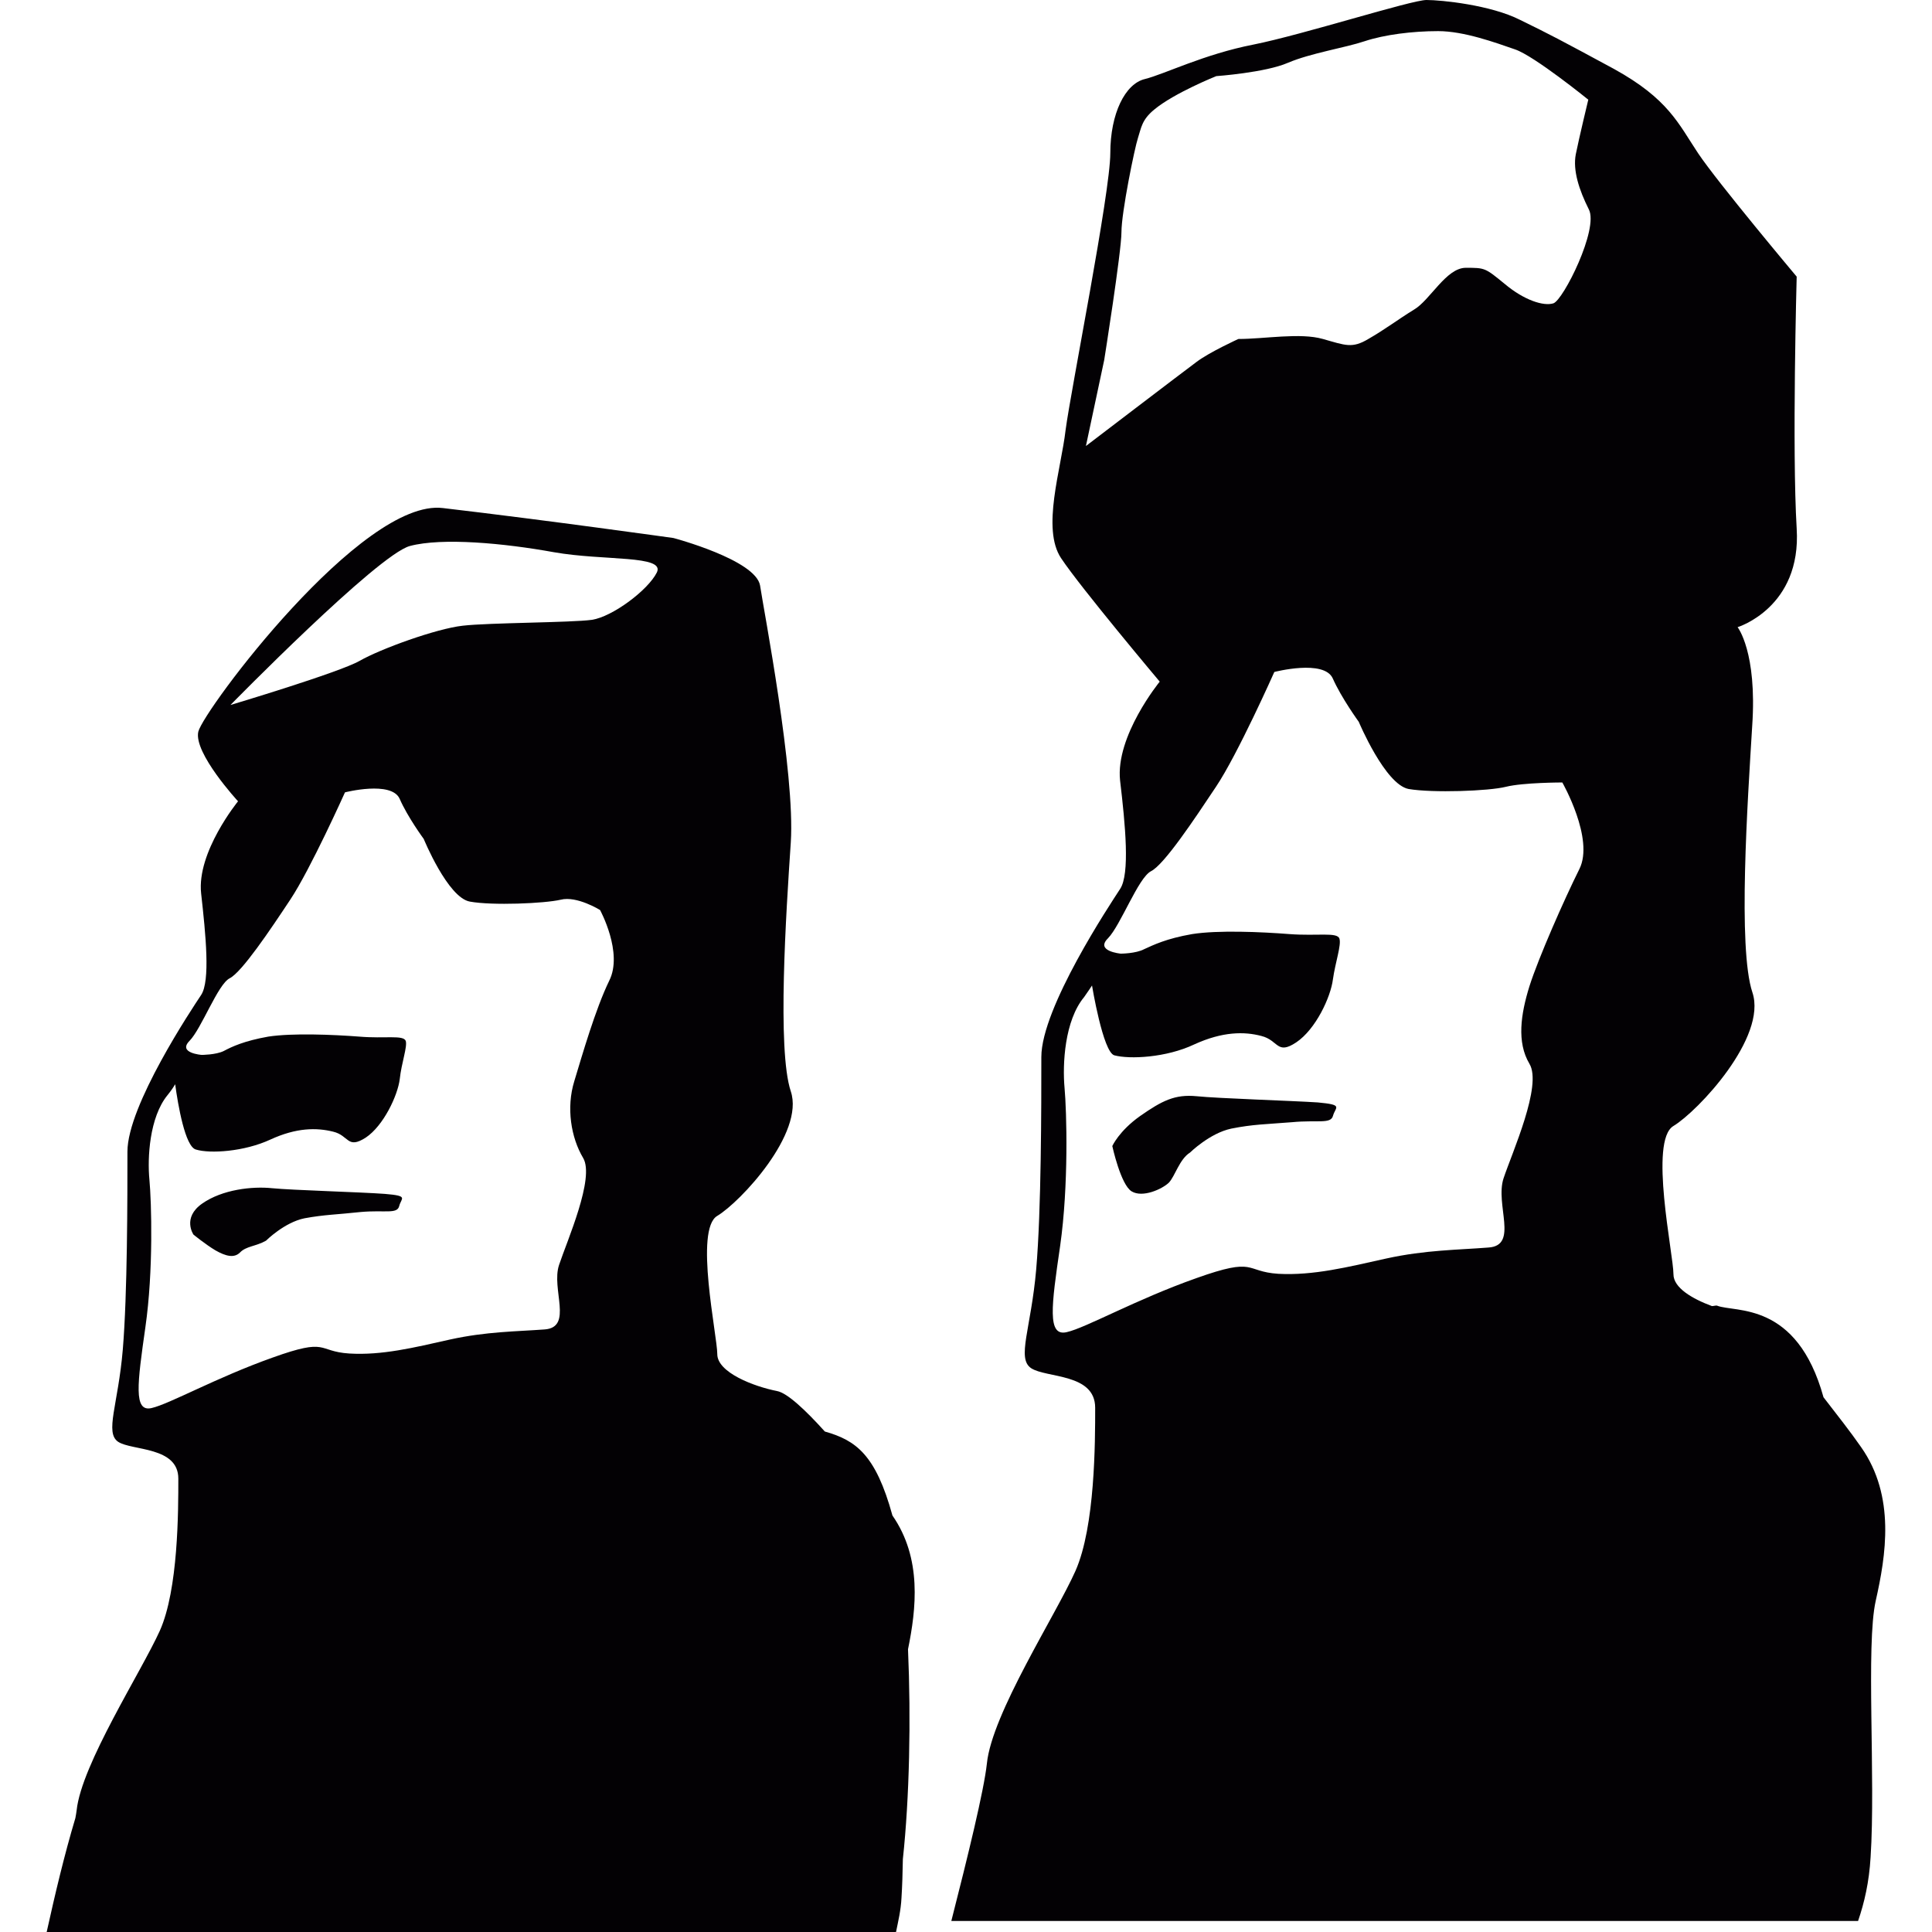
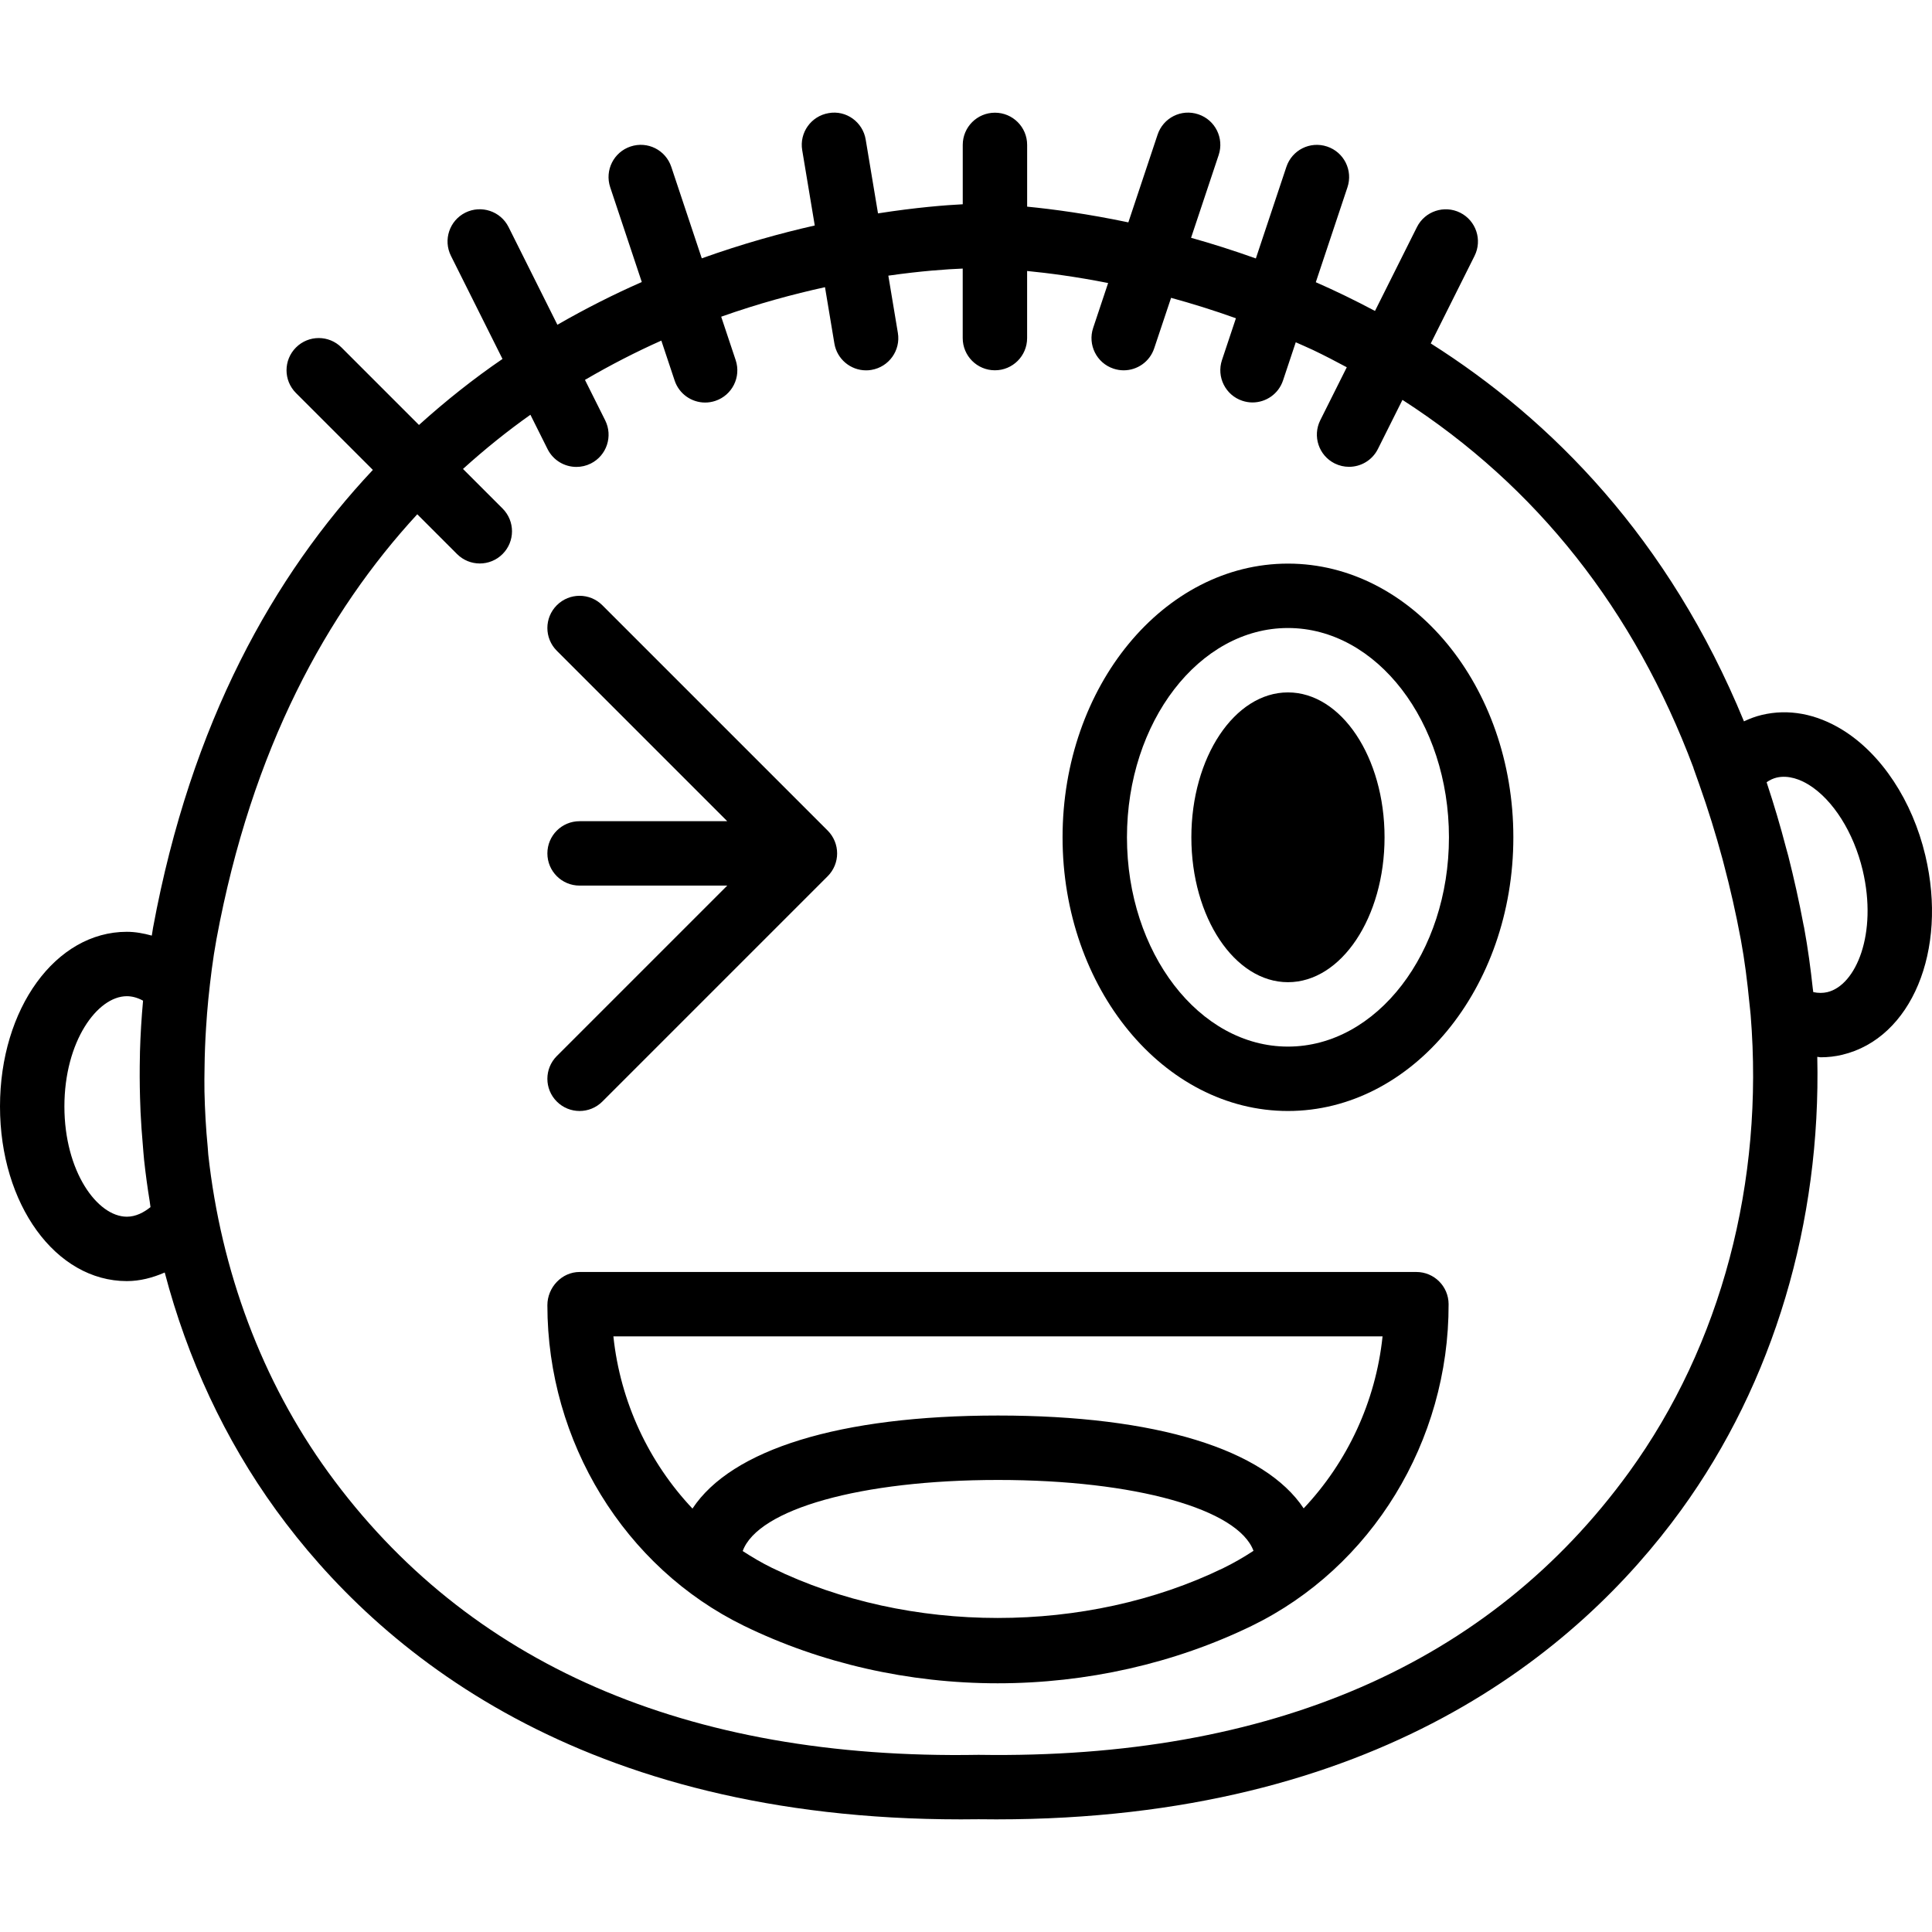
- <svg xmlns="http://www.w3.org/2000/svg" version="1.1" id="Capa_1" x="0px" y="0px" viewBox="0 0 18.375 18.375" style="enable-background:new 0 0 18.375 18.375;" xml:space="preserve">
+ <svg xmlns="http://www.w3.org/2000/svg" version="1.1" id="Capa_1" x="0px" y="0px" viewBox="0 0 60.002 60.002" style="enable-background:new 0 0 60.002 60.002;" xml:space="preserve">
  <g>
-     <g>
-       <path style="fill:#030104;" d="M8.488,14.414c-0.159-0.578-0.346-0.715-0.643-0.799c-0.183-0.203-0.357-0.367-0.455-0.385    c-0.219-0.043-0.568-0.176-0.568-0.351c0-0.176-0.22-1.187,0-1.315c0.219-0.131,0.833-0.787,0.699-1.185    c-0.131-0.394-0.044-1.709,0-2.365c0.044-0.658-0.259-2.22-0.292-2.445C7.187,5.324,6.405,5.117,6.405,5.117    s-1.211-0.17-2.193-0.285C3.44,4.738,1.935,6.756,1.886,6.959C1.84,7.162,2.264,7.621,2.264,7.621S1.869,8.104,1.913,8.498    s0.088,0.832,0,0.965c-0.087,0.131-0.701,1.051-0.701,1.49c0,0.436,0,1.355-0.044,1.881s-0.174,0.791-0.044,0.879    c0.132,0.086,0.572,0.043,0.572,0.35c0,0.308,0,1.054-0.176,1.447c-0.178,0.393-0.745,1.271-0.791,1.707    c-0.002,0.02-0.008,0.051-0.012,0.074c-0.106,0.354-0.194,0.727-0.273,1.084h8.078c0.021-0.104,0.046-0.205,0.052-0.326    c0.007-0.111,0.011-0.238,0.013-0.367c0.063-0.586,0.078-1.33,0.049-1.996C8.714,15.303,8.771,14.822,8.488,14.414z M5.794,9.328    C5.662,9.6,5.538,10.033,5.462,10.283c-0.078,0.252-0.031,0.537,0.084,0.73c0.113,0.19-0.152,0.786-0.229,1.018    c-0.076,0.229,0.136,0.592-0.136,0.613c-0.269,0.02-0.556,0.02-0.901,0.096c-0.346,0.078-0.65,0.152-0.959,0.133    c-0.31-0.02-0.192-0.154-0.729,0.039c-0.537,0.191-0.979,0.441-1.151,0.48s-0.135-0.229-0.058-0.771    c0.077-0.535,0.058-1.188,0.038-1.402c-0.02-0.206,0-0.592,0.172-0.803c0.035-0.043,0.058-0.078,0.073-0.104    c0.027,0.198,0.095,0.594,0.197,0.621c0.134,0.041,0.459,0.021,0.709-0.095c0.248-0.114,0.439-0.114,0.596-0.075    c0.153,0.036,0.133,0.17,0.31,0.057c0.17-0.113,0.305-0.402,0.324-0.557C3.818,10.111,3.876,9.955,3.859,9.9    C3.836,9.841,3.664,9.88,3.416,9.859c-0.25-0.019-0.634-0.035-0.864,0C2.321,9.9,2.205,9.955,2.128,9.996    c-0.075,0.037-0.21,0.037-0.21,0.037S1.688,10.016,1.802,9.9c0.115-0.117,0.27-0.54,0.383-0.596    c0.116-0.059,0.386-0.461,0.576-0.748c0.192-0.289,0.52-1.02,0.52-1.02s0.441-0.113,0.52,0.061C3.876,7.77,4.03,7.979,4.03,7.979    s0.229,0.559,0.439,0.596C4.681,8.614,5.18,8.593,5.333,8.557c0.153-0.039,0.374,0.098,0.374,0.098S5.929,9.061,5.794,9.328z     M5.63,5.895C5.437,5.922,4.651,5.922,4.401,5.951c-0.252,0.028-0.783,0.221-0.98,0.334c-0.194,0.111-1.229,0.42-1.229,0.42    S3.59,5.277,3.898,5.193c0.307-0.082,0.895-0.027,1.37,0.059C5.744,5.336,6.33,5.277,6.247,5.445    C6.163,5.613,5.826,5.865,5.63,5.895z M2.589,11.301c-0.19-0.02-0.475,0.012-0.666,0.146C1.73,11.582,1.84,11.742,1.84,11.742    s0.115,0.094,0.209,0.15c0.1,0.057,0.178,0.075,0.233,0.021c0.059-0.062,0.151-0.058,0.248-0.113c0,0,0.174-0.174,0.366-0.213    c0.19-0.035,0.307-0.035,0.537-0.06c0.229-0.02,0.345,0.023,0.364-0.057c0.019-0.076,0.094-0.096-0.136-0.115    C3.435,11.338,2.783,11.32,2.589,11.301z" />
-       <path style="fill:#030104;" d="M17.701,13.764c-0.099-0.143-0.228-0.307-0.358-0.475c-0.254-0.918-0.84-0.803-1.012-0.871    c-0.007-0.004-0.033,0.004-0.049,0.004c-0.188-0.07-0.366-0.174-0.366-0.303c0-0.189-0.235-1.271,0-1.41    c0.234-0.141,0.893-0.844,0.751-1.27c-0.141-0.42-0.045-1.828-0.002-2.535c0.048-0.705-0.139-0.939-0.139-0.939    s0.609-0.186,0.562-0.938c-0.045-0.754,0-2.396,0-2.396s-0.75-0.893-0.938-1.174c-0.188-0.283-0.283-0.516-0.799-0.801    c-0.516-0.279-0.609-0.328-0.894-0.467C14.177,0.047,13.708,0,13.567,0c-0.144,0-1.175,0.33-1.646,0.424    c-0.471,0.092-0.844,0.281-1.033,0.328C10.701,0.797,10.56,1.08,10.56,1.457c0,0.375-0.375,2.252-0.425,2.631    c-0.043,0.375-0.231,0.939-0.043,1.221c0.188,0.283,0.938,1.174,0.938,1.174S10.607,7,10.653,7.424    c0.05,0.422,0.095,0.889,0,1.031c-0.093,0.143-0.749,1.129-0.749,1.598c0,0.471,0,1.455-0.049,2.021    c-0.049,0.563-0.187,0.844-0.049,0.938c0.144,0.096,0.61,0.047,0.61,0.377c0,0.326,0,1.127-0.187,1.551    c-0.188,0.422-0.796,1.359-0.843,1.834c-0.028,0.256-0.181,0.881-0.338,1.496h8.624c0.06-0.175,0.105-0.369,0.119-0.607    c0.049-0.75-0.046-2.018,0.049-2.439C17.936,14.797,18.03,14.232,17.701,13.764z M15.021,8.266    c-0.144,0.289-0.389,0.844-0.475,1.115c-0.082,0.264-0.122,0.531,0,0.736c0.125,0.205-0.164,0.844-0.246,1.09    c-0.082,0.25,0.146,0.639-0.143,0.658c-0.289,0.023-0.6,0.023-0.97,0.104c-0.369,0.082-0.696,0.164-1.029,0.146    c-0.326-0.021-0.204-0.164-0.779,0.041c-0.577,0.204-1.051,0.473-1.234,0.514c-0.186,0.043-0.146-0.246-0.062-0.821    c0.082-0.576,0.062-1.277,0.042-1.5c-0.021-0.229,0-0.642,0.186-0.866c0.033-0.046,0.075-0.11,0.075-0.11s0.104,0.633,0.212,0.664    c0.146,0.039,0.493,0.023,0.761-0.104c0.269-0.123,0.476-0.123,0.638-0.08c0.164,0.041,0.146,0.184,0.331,0.061    c0.187-0.125,0.328-0.432,0.349-0.598c0.023-0.164,0.082-0.328,0.062-0.389c-0.021-0.064-0.207-0.023-0.475-0.043    c-0.269-0.021-0.68-0.039-0.926,0c-0.247,0.043-0.369,0.104-0.455,0.143c-0.08,0.043-0.224,0.043-0.224,0.043    s-0.245-0.023-0.122-0.145c0.122-0.125,0.288-0.576,0.41-0.639c0.125-0.062,0.411-0.492,0.618-0.803    c0.206-0.307,0.555-1.092,0.555-1.092s0.474-0.123,0.556,0.062s0.247,0.412,0.247,0.412s0.25,0.596,0.474,0.639    c0.229,0.039,0.764,0.02,0.926-0.021c0.165-0.041,0.536-0.041,0.536-0.041S15.166,7.979,15.021,8.266z M14.774,2.885    c-0.094,0.029-0.277-0.029-0.462-0.184c-0.188-0.154-0.188-0.154-0.371-0.154c-0.187,0-0.34,0.309-0.493,0.398    c-0.153,0.094-0.275,0.188-0.434,0.279c-0.154,0.092-0.216,0.061-0.432,0c-0.217-0.062-0.555,0-0.804,0    c0,0-0.275,0.125-0.399,0.219c-0.124,0.092-1.051,0.799-1.051,0.799l0.174-0.818c0,0,0.164-1.031,0.164-1.217    c0-0.188,0.126-0.803,0.157-0.895c0.031-0.094,0.035-0.172,0.155-0.27c0.19-0.158,0.59-0.318,0.59-0.318s0.466-0.033,0.682-0.127    c0.216-0.092,0.544-0.143,0.729-0.205c0.187-0.062,0.453-0.096,0.699-0.096s0.544,0.109,0.732,0.174    c0.183,0.062,0.696,0.478,0.696,0.478s-0.088,0.365-0.119,0.52c-0.029,0.152,0.031,0.338,0.124,0.523    C15.208,2.176,14.868,2.855,14.774,2.885z M11.381,10.426c-0.207-0.02-0.329,0.043-0.537,0.188    c-0.202,0.143-0.265,0.286-0.265,0.286s0.08,0.369,0.184,0.431c0.104,0.063,0.289-0.021,0.353-0.082    c0.06-0.062,0.101-0.224,0.202-0.287c0,0,0.188-0.185,0.393-0.228c0.205-0.041,0.329-0.041,0.578-0.061    c0.244-0.023,0.368,0.02,0.389-0.061c0.023-0.084,0.104-0.104-0.145-0.127C12.287,10.469,11.585,10.447,11.381,10.426z" />
-     </g>
+     <path d="M59.795,26.569c-0.401-1.698-1.364-3.157-2.576-3.903c-0.811-0.499-1.676-0.662-2.508-0.461   c-0.189,0.045-0.371,0.114-0.549,0.198c-2.336-5.685-5.98-9.364-9.727-11.737l1.36-2.719c0.247-0.494,0.047-1.095-0.447-1.342   c-0.493-0.245-1.094-0.047-1.342,0.447l-1.303,2.605c-0.617-0.328-1.231-0.626-1.838-0.892l0.983-2.949   c0.175-0.524-0.108-1.091-0.632-1.265c-0.529-0.176-1.09,0.108-1.265,0.632l-0.948,2.844c-0.693-0.248-1.366-0.461-2.012-0.642   l0.857-2.57c0.175-0.524-0.108-1.091-0.632-1.265c-0.528-0.177-1.09,0.108-1.265,0.632l-0.908,2.724   C33.779,6.641,32.7,6.496,31.9,6.418V4.5c0-0.553-0.447-1-1-1s-1,0.447-1,1v1.844c-0.525,0.026-1.441,0.097-2.632,0.283   l-0.382-2.292c-0.09-0.545-0.606-0.92-1.15-0.822c-0.545,0.091-0.913,0.606-0.822,1.15l0.39,2.34   c-1.072,0.242-2.258,0.573-3.509,1.02l-0.947-2.841c-0.175-0.523-0.736-0.808-1.265-0.632c-0.523,0.174-0.807,0.74-0.632,1.265   l0.981,2.944c-0.863,0.378-1.742,0.822-2.621,1.327l-1.517-3.035c-0.247-0.494-0.848-0.692-1.342-0.447   c-0.494,0.247-0.694,0.848-0.447,1.342l1.601,3.202c-0.881,0.602-1.749,1.288-2.594,2.05l-2.406-2.406   c-0.391-0.391-1.023-0.391-1.414,0s-0.391,1.023,0,1.414l2.388,2.388c-3.076,3.273-5.646,7.835-6.826,14.214   c-0.015,0.083-0.025,0.166-0.04,0.249c-0.254-0.07-0.512-0.118-0.776-0.118C1.73,28.939,0,31.322,0,34.363s1.73,5.424,3.939,5.424   c0.404,0,0.798-0.102,1.177-0.267c0.701,2.671,1.863,5.179,3.458,7.379c3.195,4.404,9.467,9.605,21.267,9.605   c0.182,0,0.366-0.001,0.551-0.004c0.186,0.003,0.368,0.004,0.551,0.004c11.796,0,18.07-5.202,21.267-9.605   c2.881-3.971,4.346-8.946,4.229-14.077c0.035,0.001,0.071,0.014,0.105,0.014c0.227,0,0.451-0.025,0.671-0.078   C59.363,32.246,60.496,29.527,59.795,26.569z M4.674,37.489c-0.206,0.166-0.456,0.298-0.734,0.298C3.022,37.787,2,36.38,2,34.363   s1.022-3.424,1.939-3.424c0.167,0,0.335,0.047,0.504,0.139c-0.049,0.531-0.081,1.061-0.096,1.589c-0.001,0.044,0,0.088-0.002,0.132   c-0.01,0.43-0.008,0.86,0.004,1.287c0.004,0.15,0.009,0.3,0.016,0.449c0.016,0.34,0.04,0.678,0.07,1.016   c0.014,0.158,0.023,0.315,0.04,0.473c0.047,0.432,0.105,0.862,0.175,1.289C4.659,37.371,4.664,37.43,4.674,37.489z M50.591,45.725   c-4.318,5.949-11.13,8.915-20.185,8.775h-0.027c-9.063,0.157-15.868-2.826-20.185-8.775c-2.062-2.843-3.329-6.257-3.726-9.868   c-0.008-0.076-0.009-0.154-0.017-0.231C6.395,35.056,6.363,34.479,6.35,33.9c-0.005-0.251-0.001-0.504,0.003-0.756   c0.004-0.405,0.02-0.81,0.046-1.216c0.02-0.299,0.04-0.597,0.071-0.896c0.064-0.62,0.138-1.24,0.252-1.86   c1.097-5.929,3.438-10.164,6.237-13.2l1.235,1.235c0.195,0.195,0.451,0.293,0.707,0.293s0.512-0.098,0.707-0.293   c0.391-0.391,0.391-1.023,0-1.414l-1.229-1.229c0.684-0.619,1.384-1.181,2.094-1.683l0.533,1.067   c0.176,0.351,0.528,0.553,0.896,0.553c0.15,0,0.303-0.034,0.446-0.105c0.494-0.247,0.694-0.848,0.447-1.342l-0.628-1.256   c0.795-0.464,1.59-0.872,2.372-1.22l0.413,1.24c0.14,0.419,0.529,0.684,0.948,0.684c0.104,0,0.211-0.017,0.316-0.052   c0.523-0.174,0.807-0.74,0.632-1.265l-0.45-1.349c1.148-0.407,2.236-0.7,3.224-0.917l0.291,1.747   c0.081,0.489,0.505,0.836,0.985,0.836c0.055,0,0.109-0.004,0.165-0.014c0.545-0.091,0.913-0.606,0.822-1.15l-0.296-1.777   c1.021-0.146,1.824-0.201,2.31-0.22V10.5c0,0.553,0.447,1,1,1s1-0.447,1-1V8.416c0.666,0.065,1.521,0.177,2.516,0.374l-0.465,1.394   c-0.175,0.524,0.108,1.091,0.632,1.265c0.105,0.035,0.212,0.052,0.316,0.052c0.419,0,0.809-0.265,0.948-0.684L36.37,9.25   c0.644,0.176,1.318,0.385,2.014,0.634l-0.433,1.298c-0.175,0.524,0.108,1.091,0.632,1.265c0.105,0.035,0.212,0.052,0.316,0.052   c0.419,0,0.809-0.265,0.948-0.684l0.395-1.185c0.177,0.079,0.353,0.154,0.532,0.238c0.36,0.171,0.707,0.353,1.053,0.538   l-0.823,1.645c-0.247,0.494-0.047,1.095,0.447,1.342c0.144,0.071,0.296,0.105,0.446,0.105c0.367,0,0.72-0.202,0.896-0.553   l0.763-1.526c4.174,2.689,7.196,6.517,9.039,11.43l-0.002,0.003l0.182,0.513c0.272,0.767,0.51,1.535,0.72,2.312   c0.012,0.047,0.025,0.094,0.037,0.142c0.203,0.766,0.38,1.542,0.528,2.338c0.001,0.005,0.002,0.009,0.003,0.013   c0.122,0.66,0.204,1.32,0.268,1.979c0.012,0.126,0.029,0.249,0.039,0.376C54.791,36.693,53.464,41.764,50.591,45.725z    M56.751,30.813c-0.134,0.031-0.28,0.032-0.436-0.001c-0.004-0.037-0.011-0.071-0.015-0.108c-0.068-0.627-0.152-1.254-0.267-1.88   c-0.001-0.006-0.001-0.012-0.003-0.018c-0.004-0.024-0.011-0.046-0.016-0.07c-0.139-0.745-0.3-1.46-0.476-2.156   c-0.021-0.081-0.046-0.162-0.067-0.243c-0.18-0.691-0.379-1.357-0.592-2.001c-0.005-0.014-0.008-0.029-0.013-0.043   c0.101-0.07,0.204-0.117,0.31-0.143c0.378-0.088,0.75,0.069,0.994,0.219c0.758,0.467,1.401,1.486,1.68,2.661   C58.314,28.994,57.645,30.6,56.751,30.813z" />
+     <path d="M40,17.504c-3.859,0-7,3.813-7,8.5s3.141,8.5,7,8.5s7-3.813,7-8.5S43.859,17.504,40,17.504z M40,32.504   c-2.757,0-5-2.916-5-6.5s2.243-6.5,5-6.5s5,2.916,5,6.5S42.757,32.504,40,32.504z" />
+     <ellipse cx="40" cy="26.004" rx="3" ry="4.5" />
+     <path d="M43.989,39.504H18c-0.553,0-1,0.479-1,1.031c0,4.239,2.396,8.147,6.104,9.957c2.395,1.169,5.12,1.786,7.881,1.786   c2.759,0,5.485-0.616,7.886-1.782c3.729-1.813,6.13-5.735,6.118-9.995C44.987,39.951,44.54,39.504,43.989,39.504z M37.996,48.698   c-4.256,2.069-9.769,2.068-14.015-0.002c-0.318-0.155-0.621-0.334-0.915-0.525c0.47-1.297,3.656-2.208,7.93-2.208   c4.27,0,7.455,0.908,7.934,2.201C38.631,48.359,38.321,48.54,37.996,48.698z M40.488,46.845c-1.214-1.83-4.569-2.883-9.492-2.883   c-4.926,0-8.28,1.055-9.49,2.89c-1.355-1.435-2.242-3.314-2.456-5.348h23.888C42.725,43.537,41.841,45.412,40.488,46.845z" />
+     <path d="M17.293,34.211c0.195,0.195,0.451,0.293,0.707,0.293s0.512-0.098,0.707-0.293l6.999-6.999   c0.093-0.093,0.166-0.203,0.217-0.326c0.101-0.244,0.101-0.519,0-0.764c-0.051-0.123-0.125-0.234-0.217-0.326l-6.999-6.999   c-0.391-0.391-1.023-0.391-1.414,0s-0.391,1.023,0,1.414l5.293,5.293H18c-0.553,0-1,0.447-1,1s0.447,1,1,1h4.586l-5.293,5.293   C16.902,33.188,16.902,33.821,17.293,34.211z" />
  </g>
  <g>
</g>
  <g>
</g>
  <g>
</g>
  <g>
</g>
  <g>
</g>
  <g>
</g>
  <g>
</g>
  <g>
</g>
  <g>
</g>
  <g>
</g>
  <g>
</g>
  <g>
</g>
  <g>
</g>
  <g>
</g>
  <g>
</g>
</svg>
